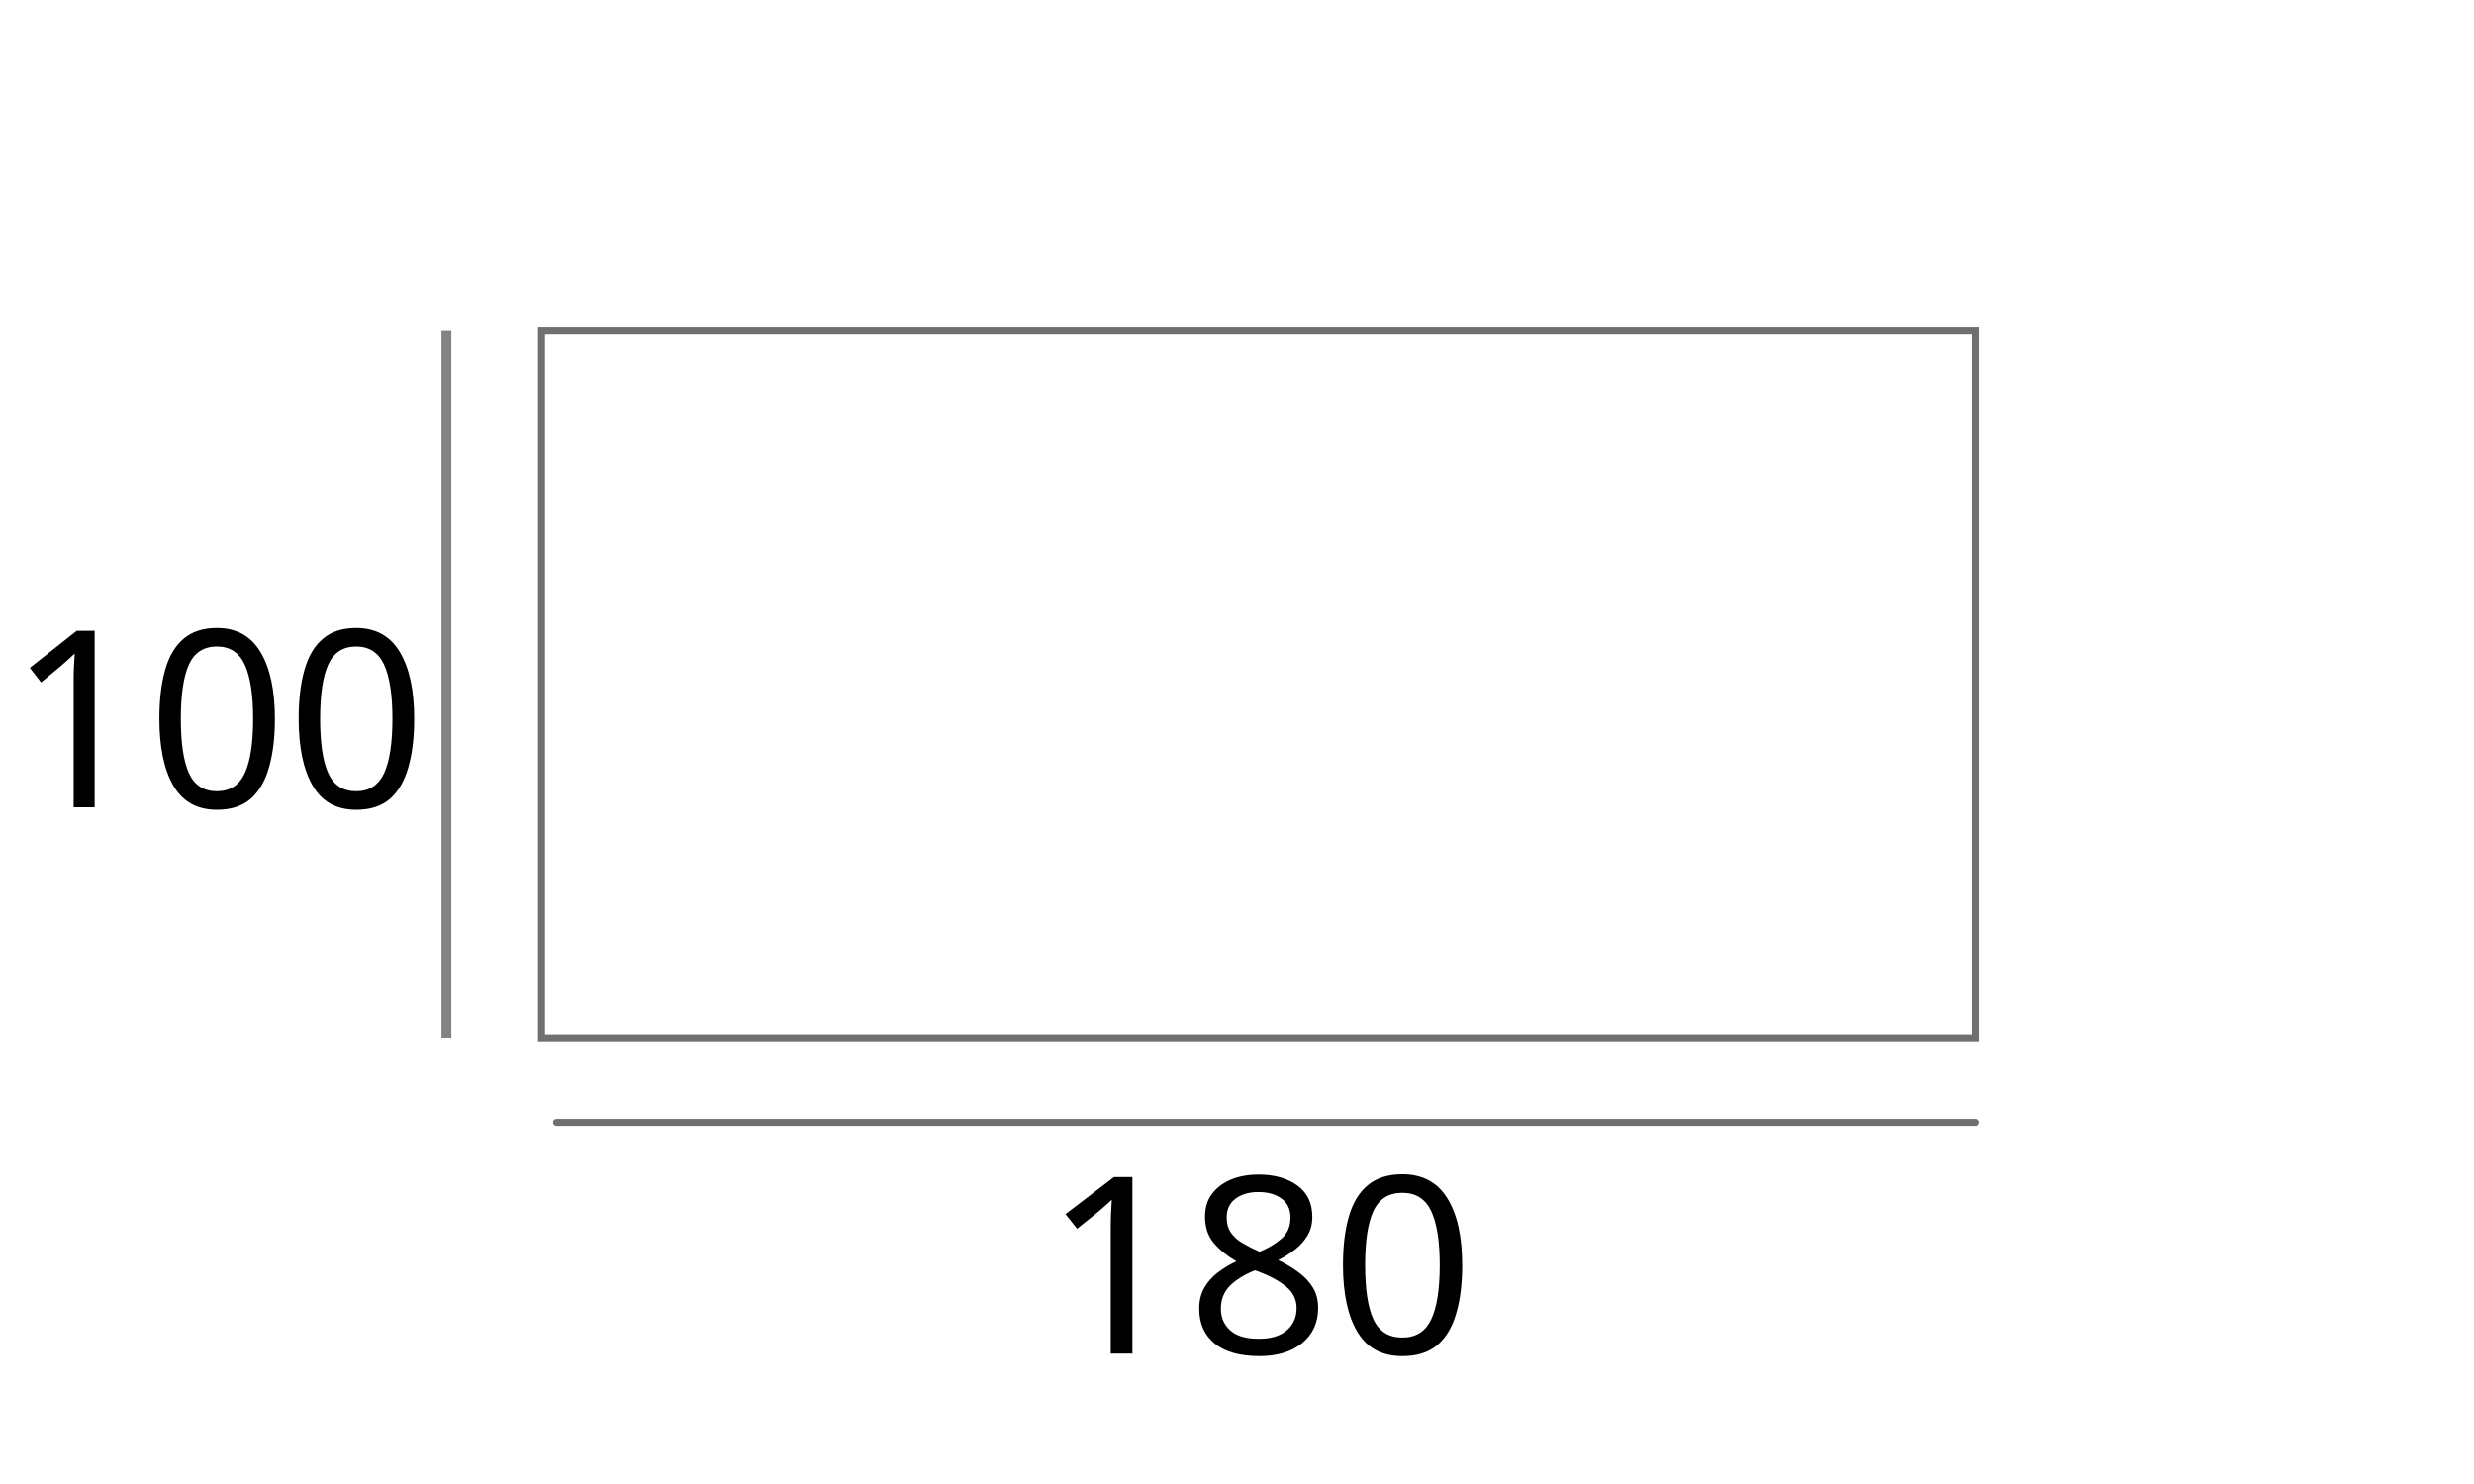
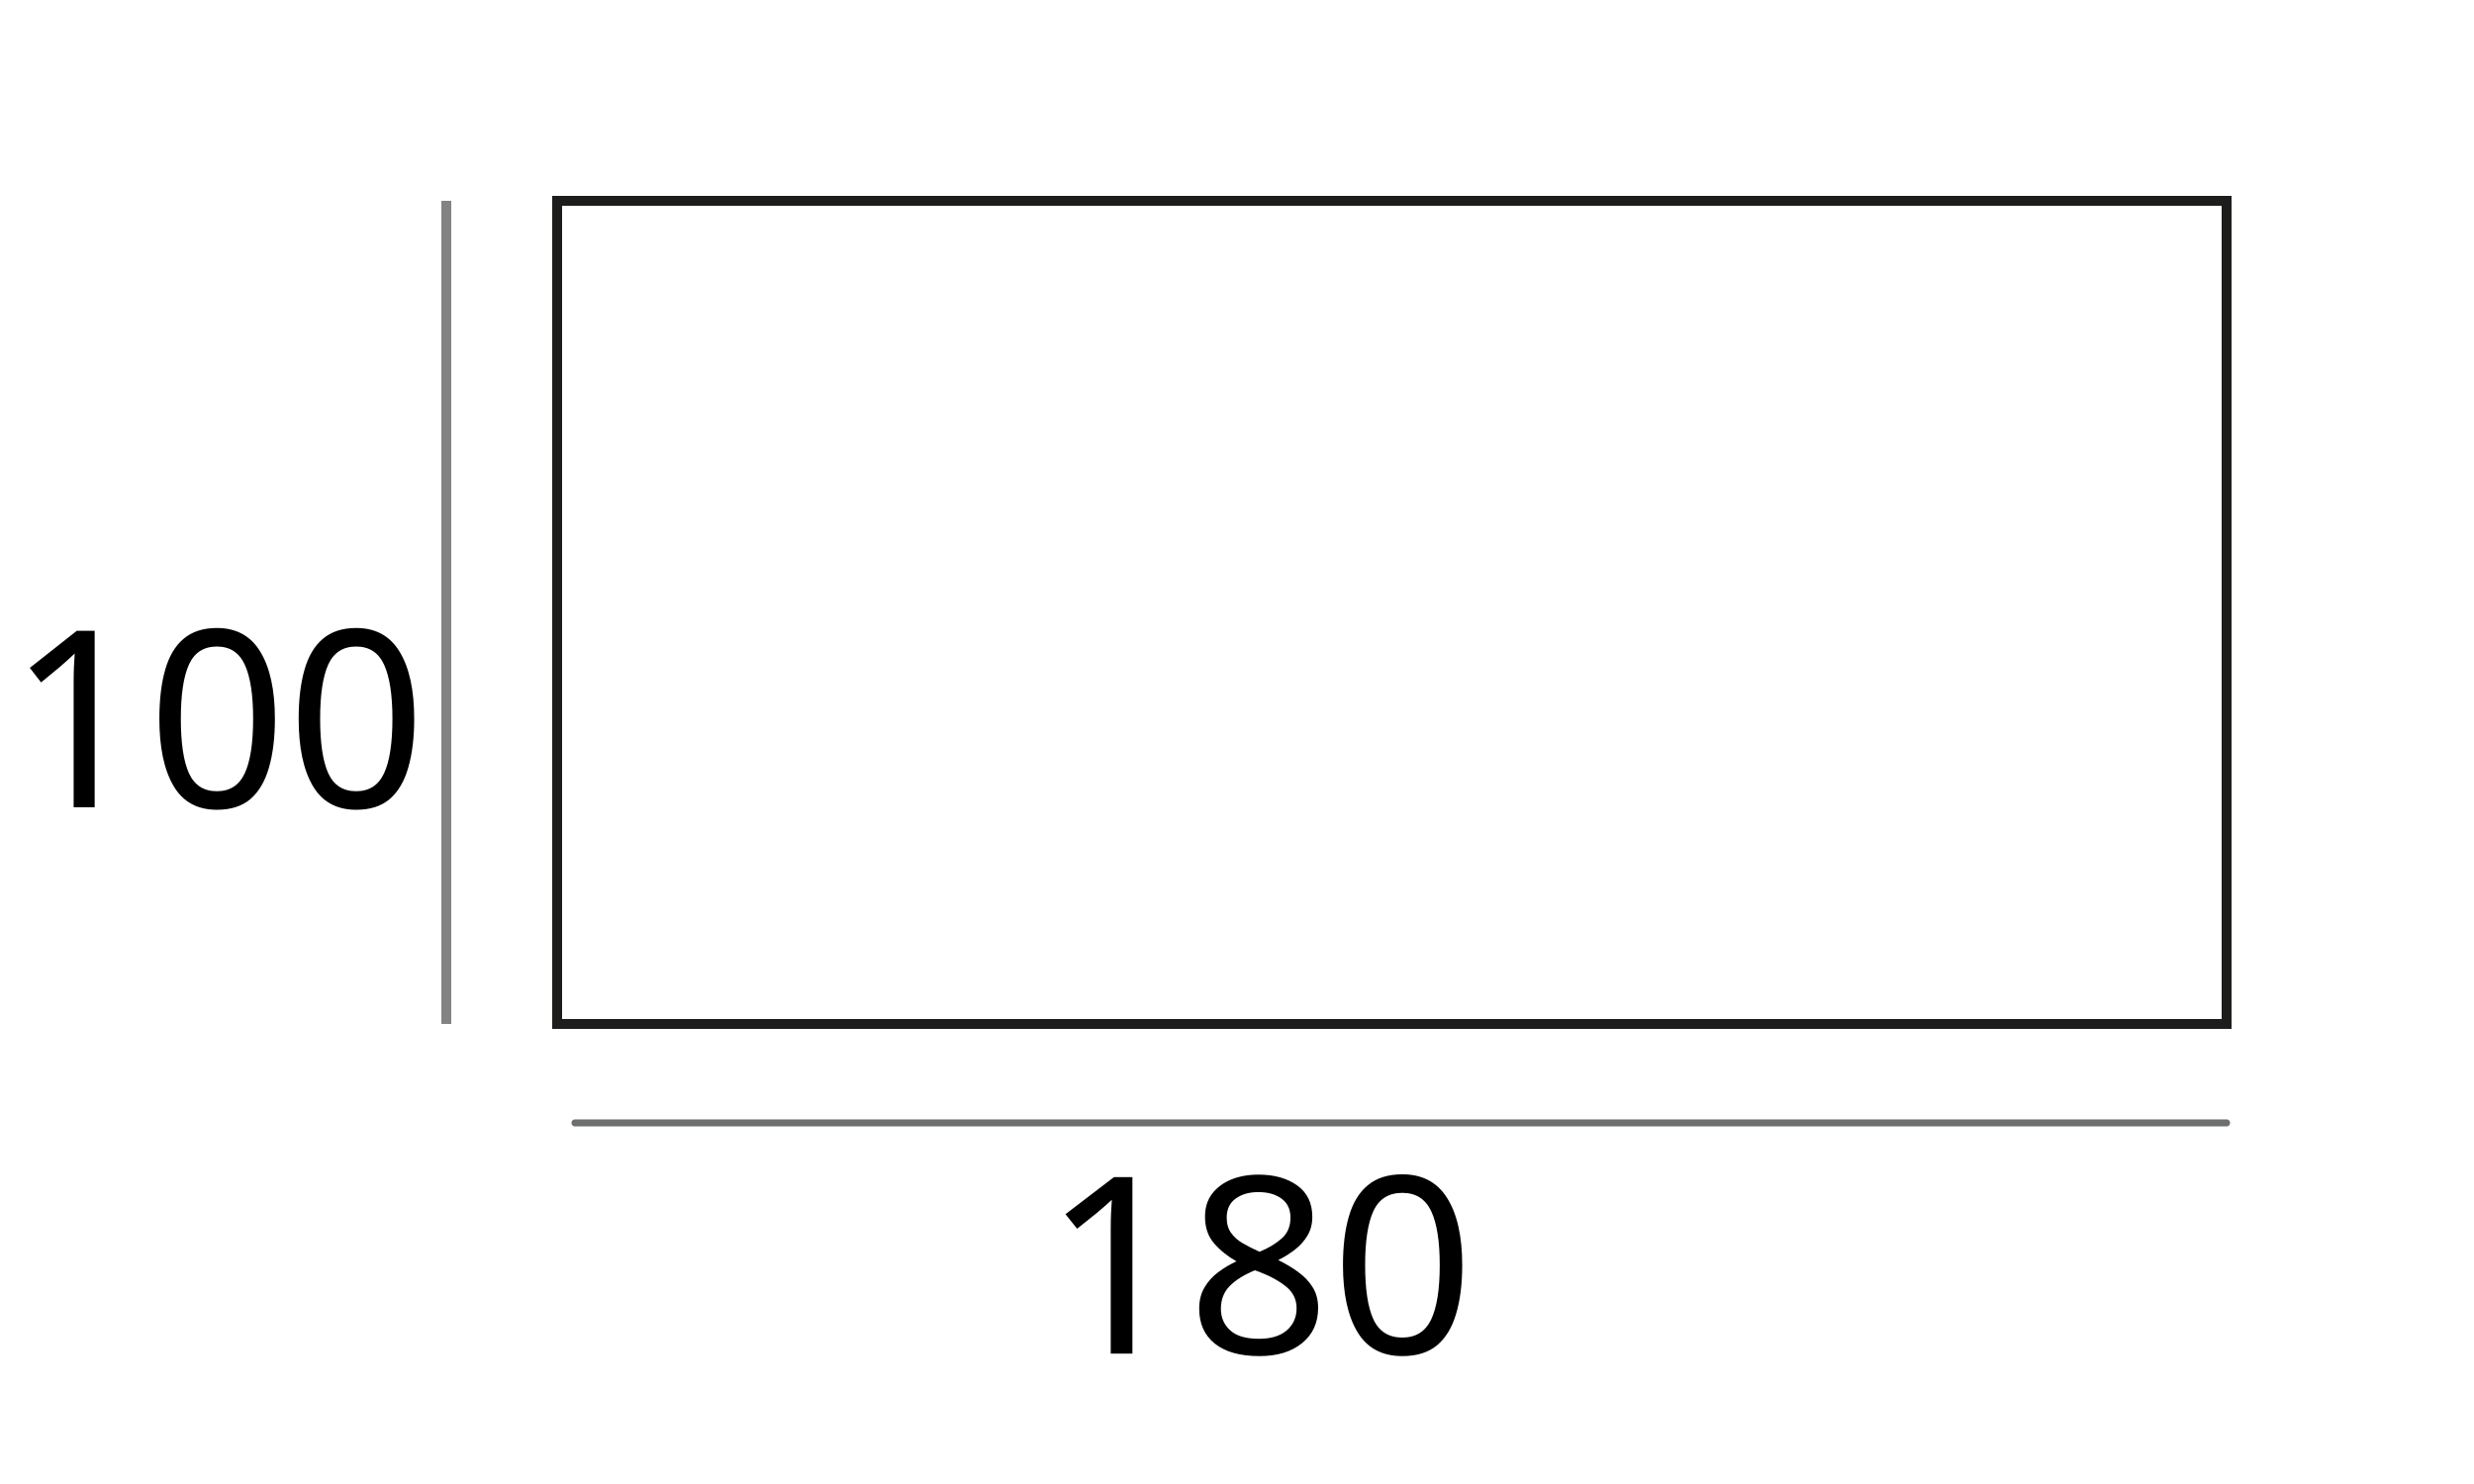
<svg xmlns="http://www.w3.org/2000/svg" version="1.1" id="Capa_1" x="0px" y="0px" viewBox="0 0 250 150" style="enable-background:new 0 0 250 150;" xml:space="preserve">
  <style type="text/css">
	.st0{fill:none;stroke:#818385;stroke-miterlimit:10;}
	.st1{fill:none;stroke:#6D6F71;stroke-width:0.709;stroke-linecap:round;stroke-linejoin:round;stroke-miterlimit:10;}
	.st2{font-family:'ArialMT';}
	.st3{font-size:25px;}
- 	.st4{fill:none;stroke:#6D6F71;stroke-width:0.709;stroke-miterlimit:10;}
+ 	.st4{fill:none;stroke:#1D1D1B;stroke-miterlimit:10;}
</style>
  <g>
    <g>
-       <line class="st0" x1="45.11" y1="33.46" x2="45.11" y2="104.9" />
+       <line class="st0" x1="45.1" y1="20.3" x2="45.1" y2="103.5" />
    </g>
-     <line class="st1" x1="199.64" y1="113.46" x2="56.24" y2="113.46" />
+     <line class="st1" x1="225" y1="113.5" x2="58.1" y2="113.5" />
  </g>
-   <text transform="matrix(0.9843 0 0 1 0.8292 81.6006)" class="st2 st3">100</text>
-   <text transform="matrix(1.0159 0 0 1 105.4146 136.8224)" class="st2 st3">180</text>
-   <rect x="91.46" y="-3.29" transform="matrix(-1.836970e-16 1 -1 -1.836970e-16 196.359 -57.9974)" class="st4" width="71.45" height="144.93" />
+   <text transform="matrix(0.9843 0 0 1 0.8291 81.6006)" class="st2 st3">100</text>
+   <text transform="matrix(1.0159 0 0 1 105.4146 136.8223)" class="st2 st3">180</text>
+   <rect x="56.3" y="20.3" class="st4" width="168.7" height="83.2" />
</svg>
